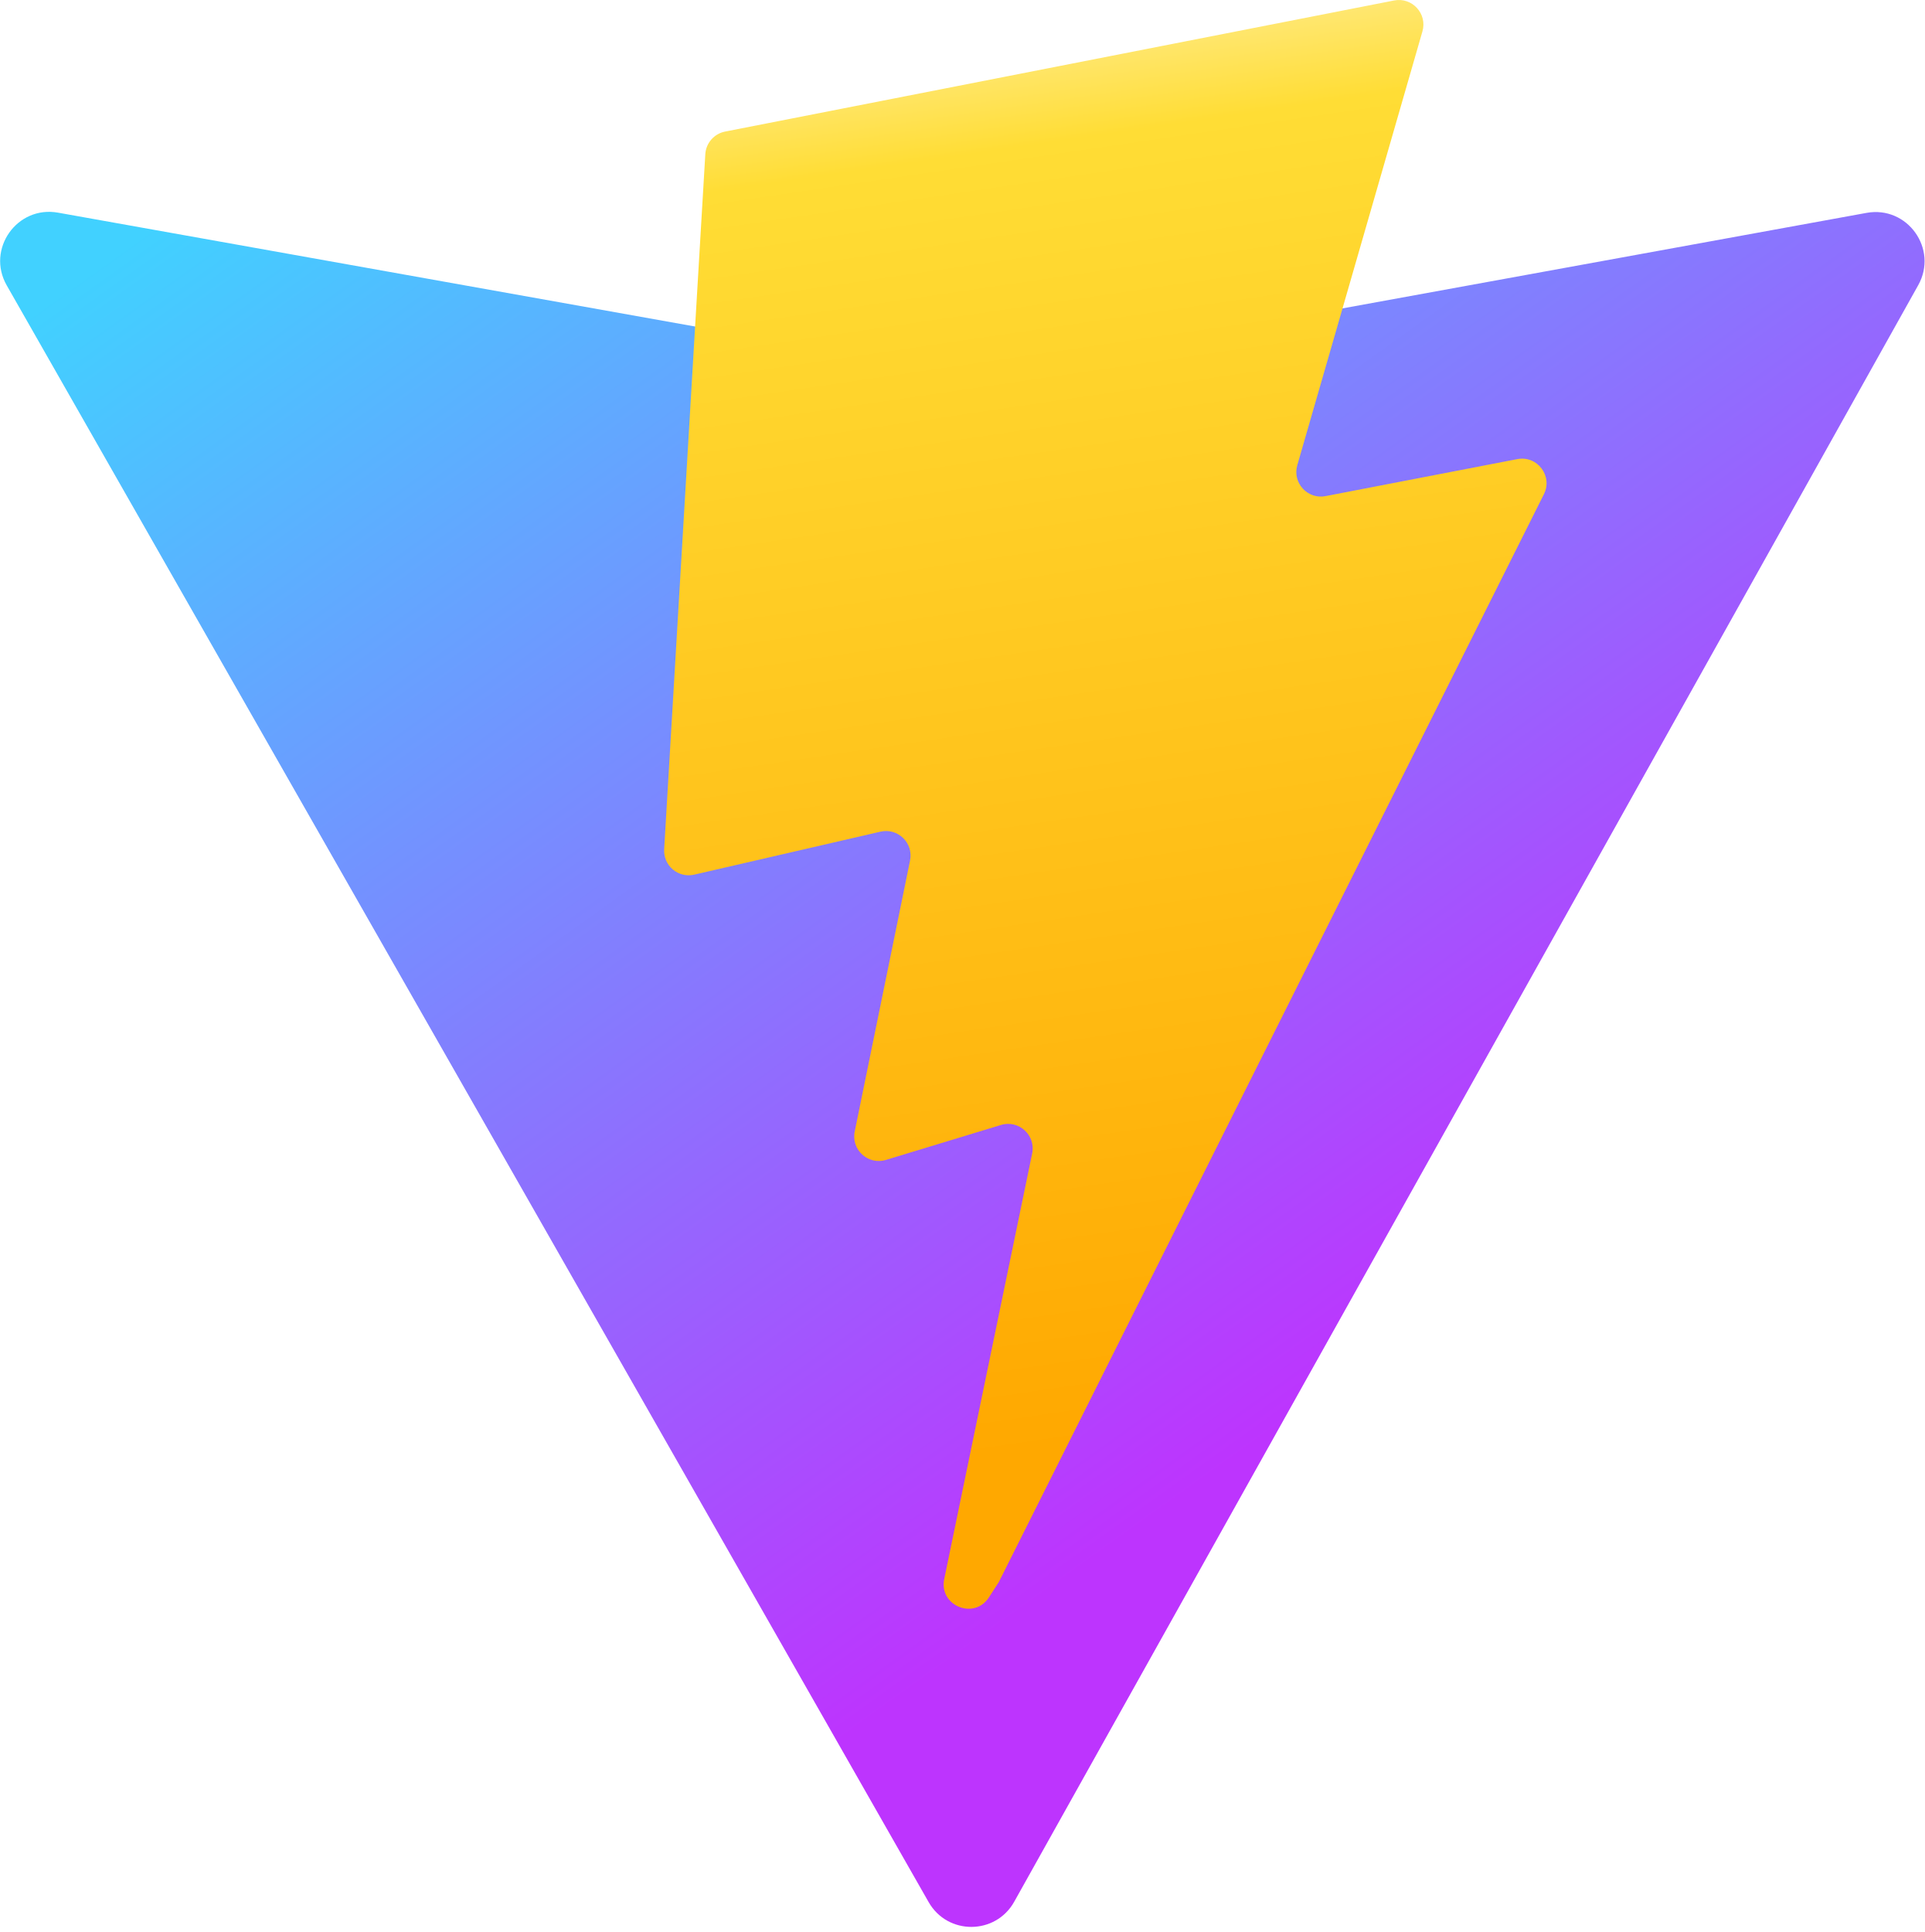
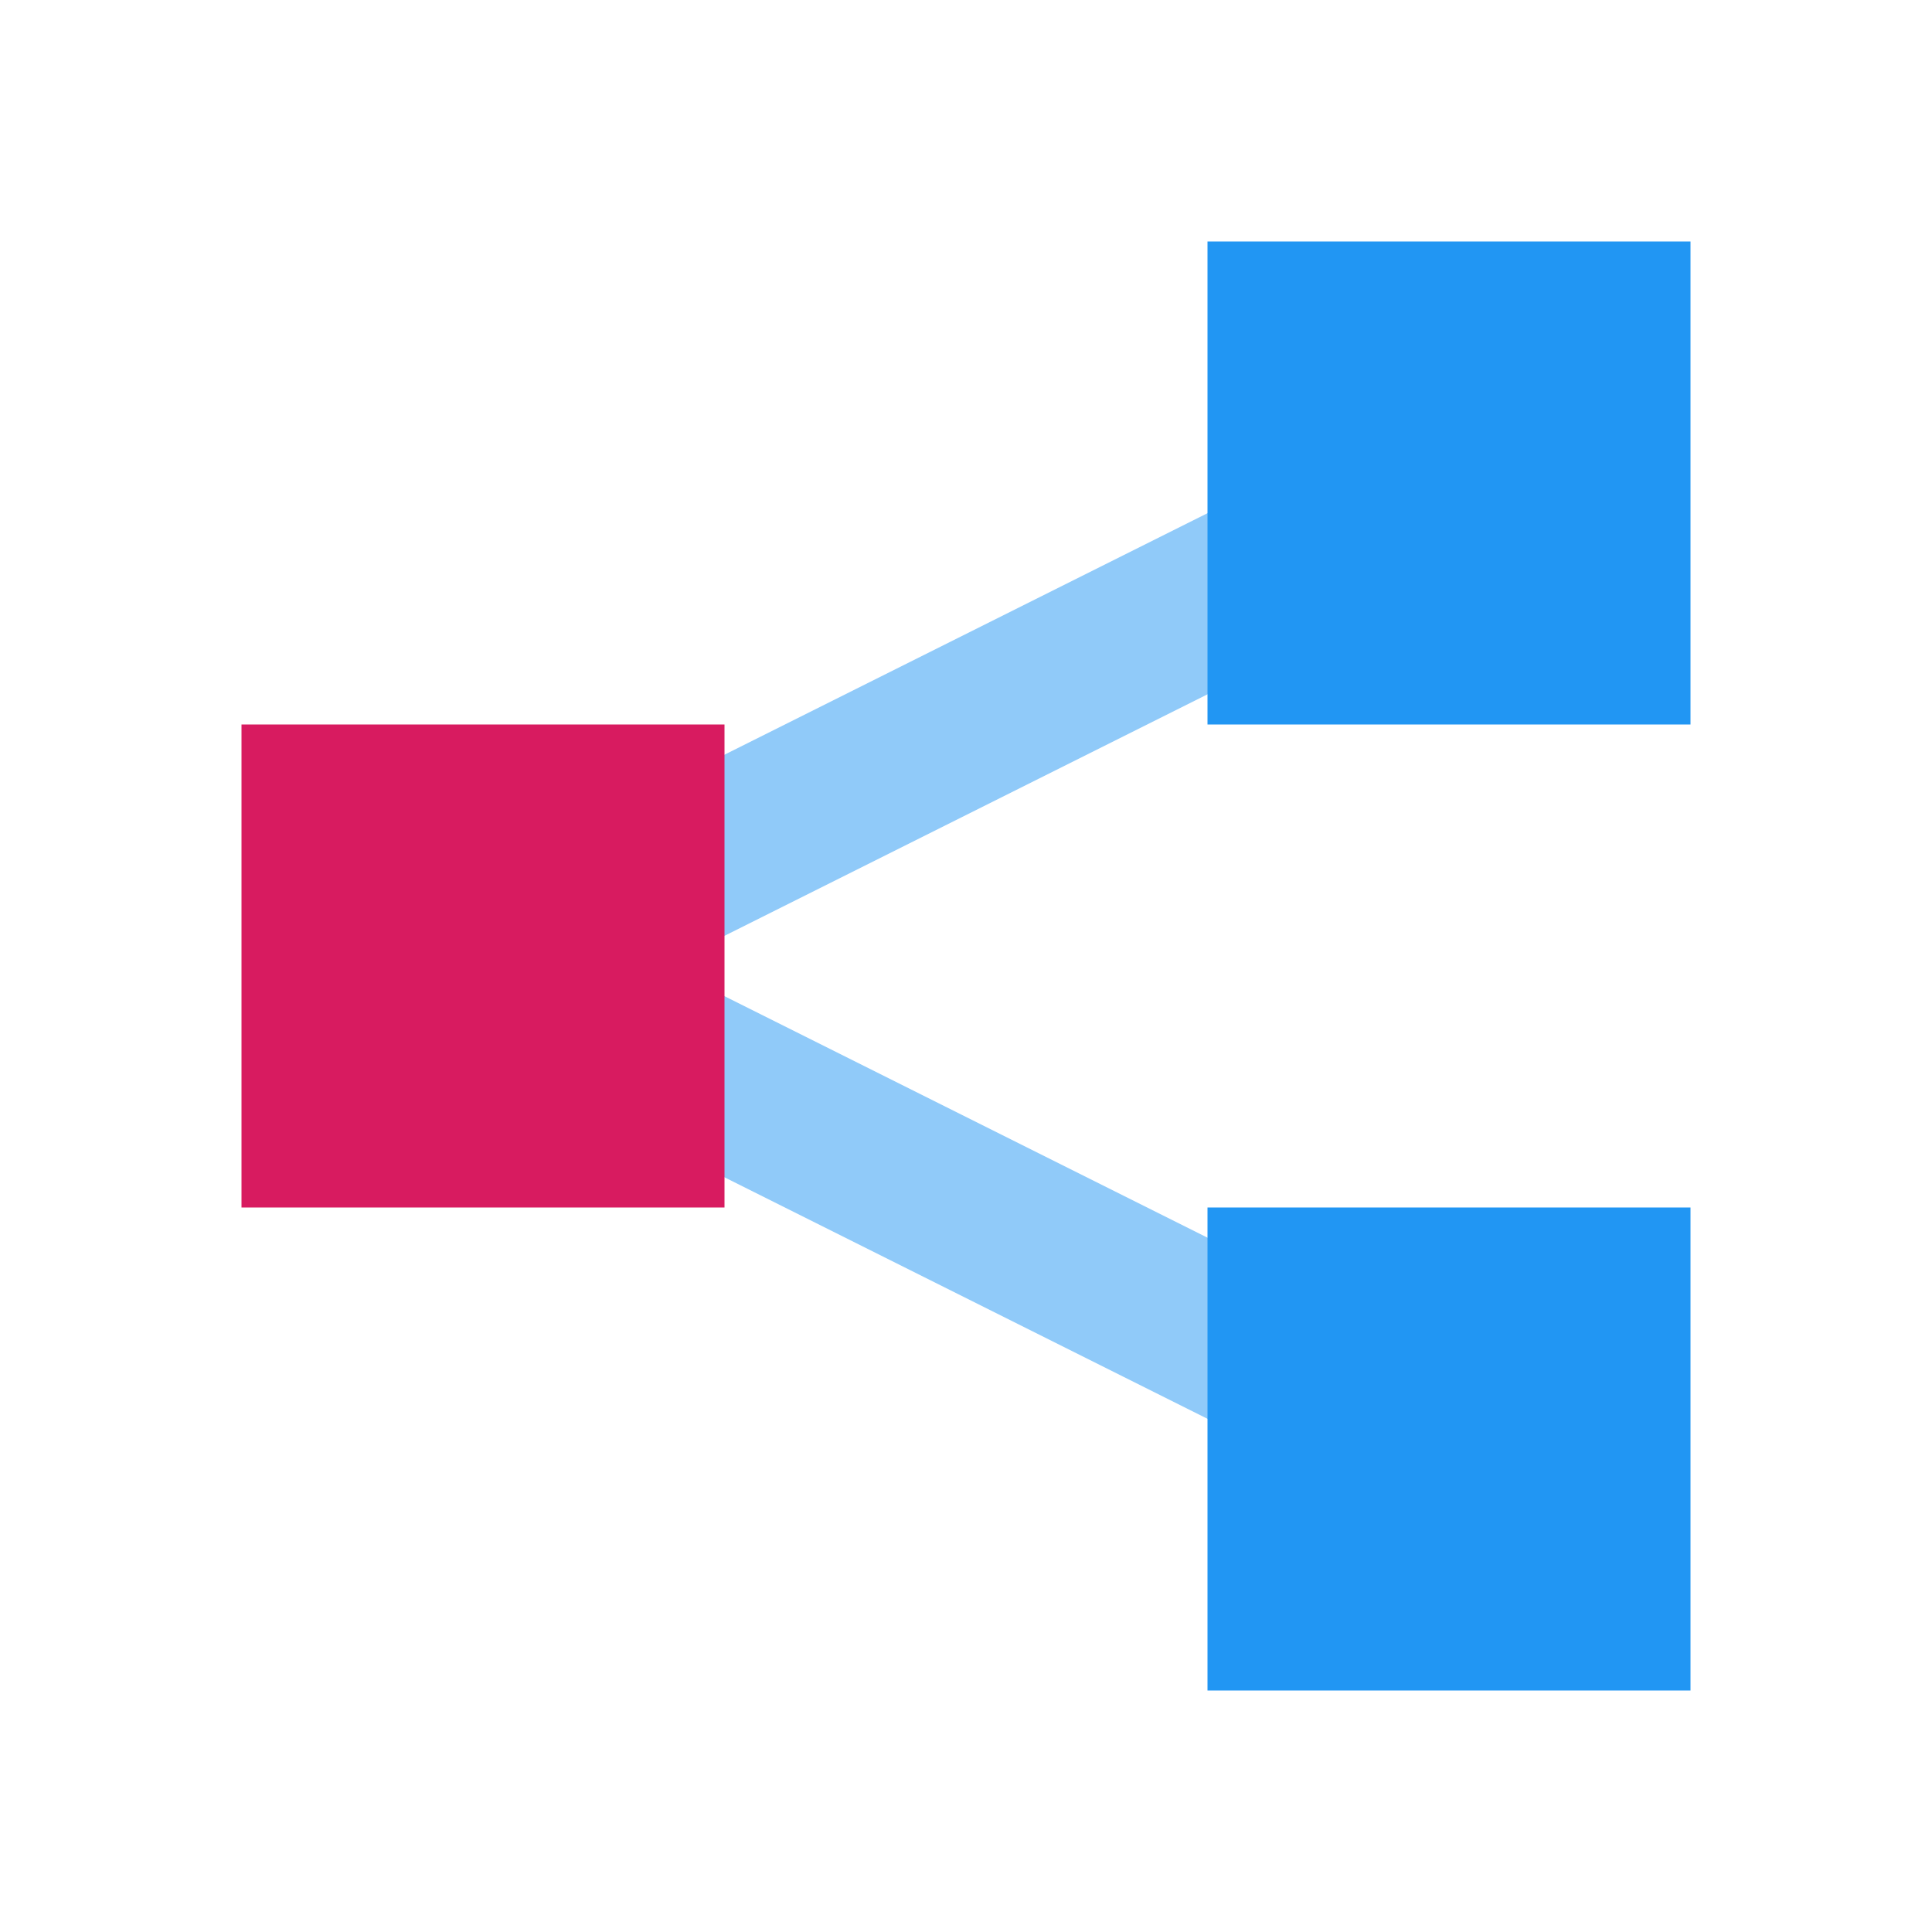
- <svg xmlns="http://www.w3.org/2000/svg" aria-hidden="true" role="img" class="iconify iconify--logos" width="31.88" height="32" preserveAspectRatio="xMidYMid meet" viewBox="0 0 256 257">
-   <defs>
-     <linearGradient id="IconifyId1813088fe1fbc01fb466" x1="-.828%" x2="57.636%" y1="7.652%" y2="78.411%">
-       <stop offset="0%" stop-color="#41D1FF" />
-       <stop offset="100%" stop-color="#BD34FE" />
-     </linearGradient>
-     <linearGradient id="IconifyId1813088fe1fbc01fb467" x1="43.376%" x2="50.316%" y1="2.242%" y2="89.03%">
-       <stop offset="0%" stop-color="#FFEA83" />
-       <stop offset="8.333%" stop-color="#FFDD35" />
-       <stop offset="100%" stop-color="#FFA800" />
-     </linearGradient>
-   </defs>
-   <path fill="url(#IconifyId1813088fe1fbc01fb466)" d="M255.153 37.938L134.897 252.976c-2.483 4.44-8.862 4.466-11.382.048L.875 37.958c-2.746-4.814 1.371-10.646 6.827-9.67l120.385 21.517a6.537 6.537 0 0 0 2.322-.004l117.867-21.483c5.438-.991 9.574 4.796 6.877 9.62Z" />
-   <path fill="url(#IconifyId1813088fe1fbc01fb467)" d="M185.432.063L96.44 17.501a3.268 3.268 0 0 0-2.634 3.014l-5.474 92.456a3.268 3.268 0 0 0 3.997 3.378l24.777-5.718c2.318-.535 4.413 1.507 3.936 3.838l-7.361 36.047c-.495 2.426 1.782 4.5 4.151 3.78l15.304-4.649c2.372-.72 4.652 1.36 4.15 3.788l-11.698 56.621c-.732 3.542 3.979 5.473 5.943 2.437l1.313-2.028l72.516-144.72c1.215-2.423-.88-5.186-3.54-4.672l-25.505 4.922c-2.396.462-4.435-1.77-3.759-4.114l16.646-57.705c.677-2.35-1.37-4.583-3.769-4.113Z" />
+ <svg xmlns="http://www.w3.org/2000/svg" width="800px" height="800px" viewBox="0 0 1024 1024" class="icon" version="1.1">
+   <path d="M787.2 294.4l-38.4-76.8L160 512l588.8 294.4 38.4-76.8L352 512z" fill="#90CAF9" />
+   <path d="M128 384h256v256H128z" fill="#D81B60" />
+   <path d="M640 128h256v256H640zM640 640h256v256H640z" fill="#2196F3" />
</svg>
